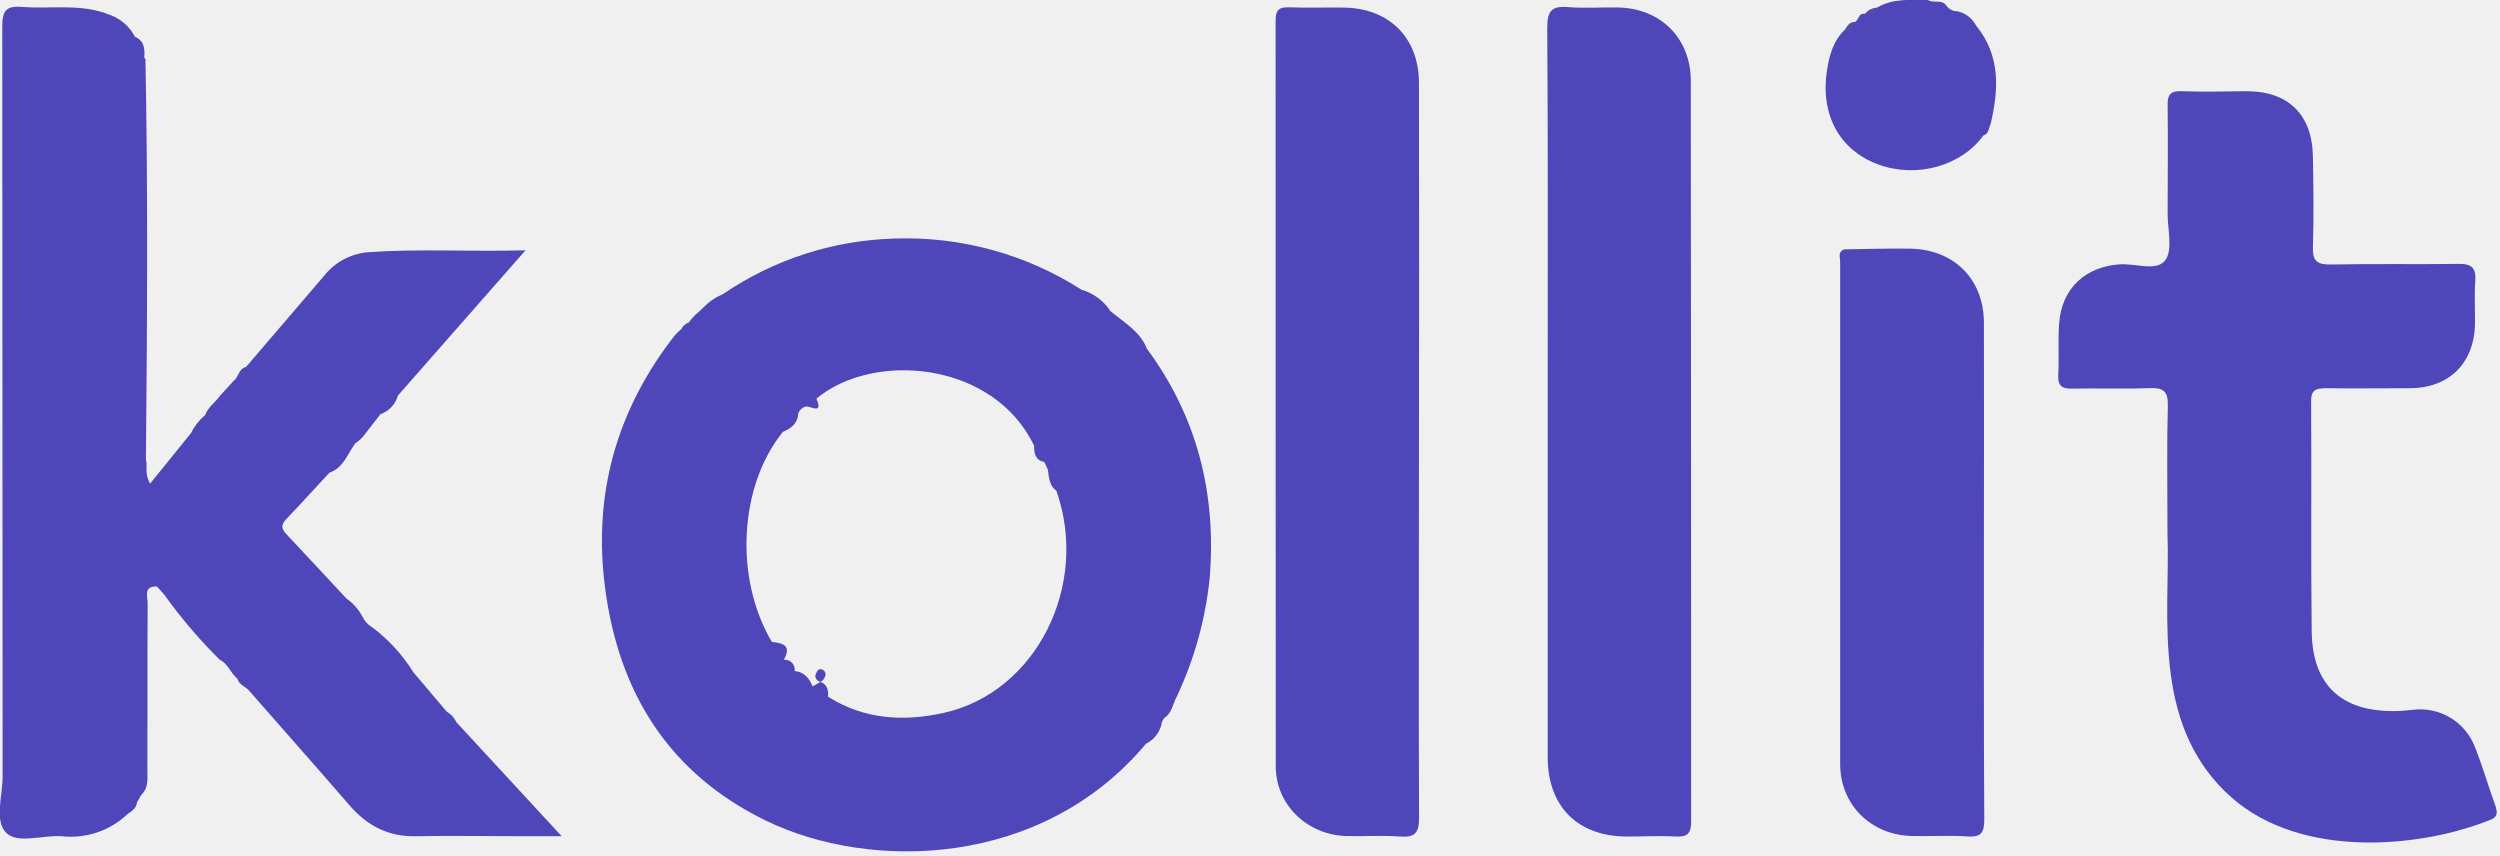
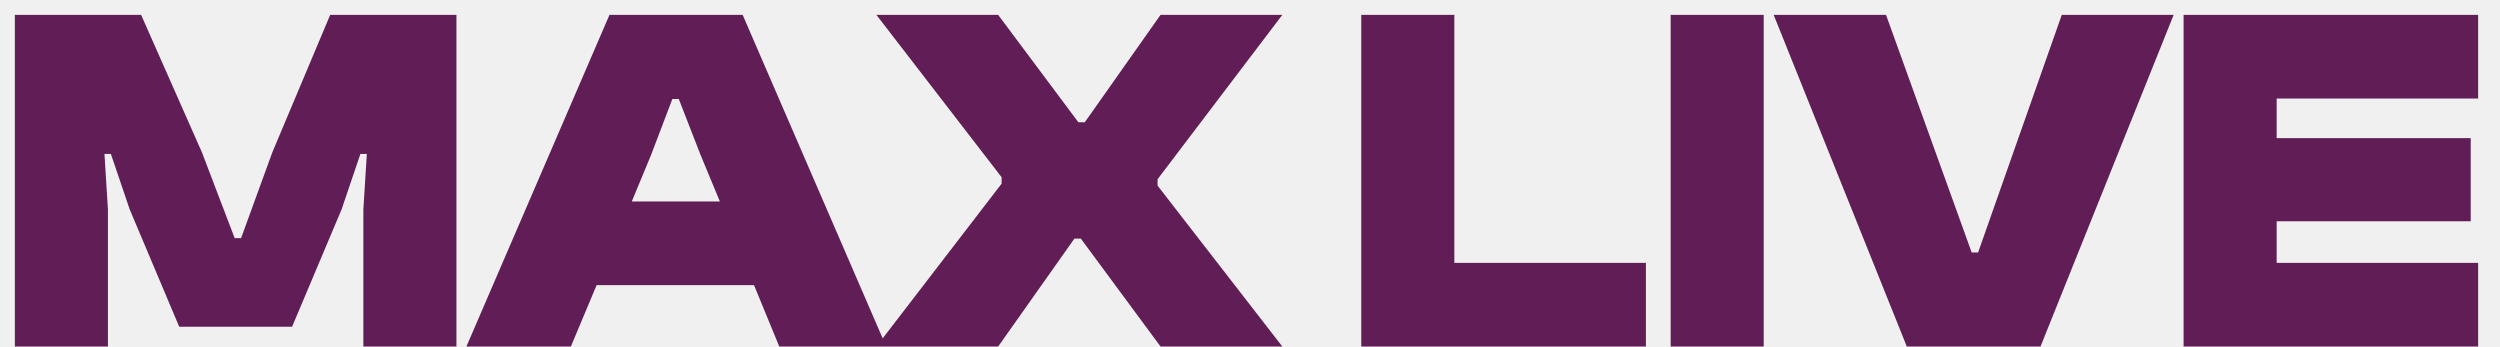
- <svg xmlns="http://www.w3.org/2000/svg" width="488" height="167" viewBox="0 0 488 167" fill="none">
-   <g clip-path="url(#clip0_3840_384)">
-     <path d="M109.64 163.23H101.93C95.02 163.23 88.111 163.1 81.21 163.23C75.751 163.36 71.621 161.16 68.15 157.11C61.63 149.57 55.001 142.1 48.41 134.58C47.67 133.93 46.63 133.58 46.331 132.48C45.02 131.4 44.52 129.57 42.891 128.78C38.907 124.834 35.264 120.559 32.001 116L30.651 114.49C27.921 114.37 28.831 116.49 28.82 117.75C28.75 128.57 28.82 139.38 28.77 150.19C28.77 151.94 29.05 153.79 27.55 155.19L26.741 156.63C26.631 157.78 25.741 158.32 24.91 158.9C23.222 160.504 21.206 161.722 19.002 162.472C16.797 163.221 14.456 163.483 12.14 163.24C8.37 162.94 3.39 164.84 1.14 162.5C-1.11 160.16 0.52 155.25 0.51 151.5C0.504 102.733 0.48 53.983 0.44 5.25C0.44 2.11 1.14 1.1 4.34 1.35C10.001 1.8 15.79 0.63 21.34 2.86C23.497 3.605 25.285 5.147 26.34 7.17C28.23 8.01 28.261 9.58 28.171 11.17V11.32C28.171 11.44 28.171 11.55 28.171 11.66C28.229 12.638 28.162 13.619 27.971 14.58C27.975 14.623 27.975 14.667 27.971 14.71C27.897 19.61 27.857 24.513 27.851 29.42C27.851 36.91 27.851 44.42 27.851 51.9C27.851 53.41 27.851 54.9 27.851 56.44C27.851 60.6 27.851 64.763 27.851 68.93C27.851 70.83 27.851 72.73 27.851 74.63C27.851 78.1 27.851 81.63 27.851 85.05C27.851 85.62 27.851 86.19 27.851 86.76C27.851 86.97 27.851 87.18 27.851 87.39C27.748 87.87 27.763 88.368 27.893 88.841C28.024 89.315 28.266 89.75 28.601 90.11C28.66 91.4 28.34 92.74 29.291 94.41L37.291 84.54C37.958 83.18 38.901 81.974 40.06 81C40.59 79.45 42.011 78.6 42.88 77.32L45.63 74.32C46.63 73.59 46.56 71.95 48.011 71.65C53.077 65.73 58.151 59.806 63.23 53.88C64.261 52.561 65.552 51.469 67.023 50.671C68.494 49.873 70.113 49.386 71.781 49.24C81.781 48.52 91.721 49.16 102.58 48.86L77.68 77.2C77.448 78.039 77.015 78.81 76.419 79.446C75.824 80.081 75.083 80.563 74.26 80.85L71.43 84.49C70.875 85.329 70.145 86.038 69.29 86.57V86.62C67.811 88.68 67.01 91.34 64.29 92.28C61.48 95.28 58.711 98.4 55.84 101.37C54.711 102.54 55.041 103.37 55.99 104.37C59.891 108.5 63.751 112.67 67.621 116.83C68.921 117.737 69.987 118.94 70.731 120.34C71.159 121.248 71.858 122.002 72.731 122.5C75.889 124.895 78.583 127.846 80.68 131.21L87.201 138.92C87.775 139.726 88.447 140.458 89.201 141.1L109.64 163.23Z" fill="#4F46BA" />
-     <path d="M223.881 68.08C222.541 64.68 219.461 62.98 216.881 60.83H216.821C215.512 58.763 213.491 57.247 211.141 56.57C200.255 49.595 187.501 46.106 174.581 46.57C162.624 46.904 151.015 50.663 141.131 57.4C141.001 57.46 140.881 57.51 140.761 57.58C139.753 58.02 138.822 58.618 138.001 59.35L136.481 60.81C135.715 61.408 135.041 62.115 134.481 62.91L134.421 62.96C133.797 63.186 133.284 63.644 132.991 64.24C132.535 64.619 132.107 65.03 131.711 65.47C120.361 80 115.711 96.47 118.111 114.72C120.761 135.22 130.611 151.05 149.631 160.25C169.781 169.99 203.241 169.55 223.701 145.18C224.527 144.771 225.242 144.169 225.783 143.423C226.325 142.678 226.678 141.812 226.811 140.9L227.231 140.18C228.811 139.18 228.911 137.41 229.691 136C233.196 128.573 235.388 120.595 236.171 112.42C237.391 96.15 233.641 81.29 223.881 68.08ZM184.321 139.13C176.481 140.9 168.711 140.48 161.631 135.99C161.721 134.75 161.521 133.66 160.211 133.12C160.211 133.12 160.211 133.07 160.211 133.04C160.591 132.98 161.071 132.25 161.131 131.76C161.151 131.617 161.14 131.472 161.099 131.334C161.058 131.196 160.987 131.068 160.892 130.96C160.797 130.852 160.68 130.765 160.549 130.707C160.417 130.648 160.275 130.618 160.131 130.62C159.471 130.69 159.351 131.36 159.131 131.89C159.191 132.53 159.631 133.06 160.131 133.05C160.127 133.08 160.127 133.11 160.131 133.14L158.621 133.98C157.961 132.39 156.991 131.18 155.121 130.98C155.159 130.699 155.135 130.414 155.051 130.144C154.967 129.873 154.824 129.625 154.634 129.416C154.443 129.207 154.208 129.043 153.947 128.934C153.685 128.826 153.403 128.777 153.121 128.79L153.051 128.69C154.561 125.94 152.751 125.53 150.671 125.3C143.301 112.89 144.251 94.85 152.821 84.3C154.451 83.62 155.711 82.64 155.821 80.71C155.937 80.384 156.131 80.091 156.385 79.856C156.639 79.621 156.947 79.451 157.281 79.36C158.281 79.22 160.711 81.04 159.371 77.8C170.661 68.47 194.001 70.59 201.851 87C201.851 88.48 202.081 89.84 203.851 90.18C204.091 90.7 204.331 91.18 204.561 91.74C204.751 93.24 204.811 94.79 206.211 95.8C212.701 114.28 202.301 135.07 184.321 139.13Z" fill="#4F46BA" />
-     <path d="M486.181 160C472.841 165.44 449.331 167.86 435.521 155.6C428.221 149.12 424.931 140.82 423.711 131.45C422.461 121.83 423.401 112.15 423.091 104.14C423.091 94.74 422.951 86.98 423.161 79.24C423.241 76.31 422.271 75.65 419.551 75.76C414.551 75.96 409.551 75.76 404.551 75.86C402.321 75.93 401.651 75.2 401.771 73.02C401.961 69.69 401.681 66.33 401.951 63.02C402.491 56.23 407.101 52.02 413.881 51.59C416.881 51.41 421.051 53.05 422.681 50.77C424.161 48.7 423.111 44.77 423.121 41.7C423.121 34.7 423.221 27.62 423.121 20.59C423.071 18.34 423.781 17.72 425.951 17.8C430.131 17.96 434.311 17.85 438.481 17.8C446.661 17.8 451.341 22.31 451.481 30.59C451.581 36.43 451.671 42.29 451.481 48.12C451.361 51.05 452.371 51.69 455.101 51.63C463.341 51.46 471.571 51.63 479.811 51.51C482.541 51.45 483.371 52.31 483.171 54.96C482.961 57.8 483.171 60.68 483.111 63.54C482.861 70.97 477.981 75.72 470.541 75.78C465.051 75.78 459.541 75.86 454.071 75.78C452.071 75.78 451.071 76.09 451.131 78.47C451.241 93.38 451.061 108.29 451.241 123.2C451.361 133.69 457.011 138.93 467.481 138.8C468.671 138.8 469.861 138.67 471.041 138.55C473.544 138.245 476.078 138.776 478.248 140.06C480.418 141.344 482.103 143.309 483.041 145.65C484.591 149.52 485.741 153.54 487.161 157.46C487.501 158.71 487.511 159.49 486.181 160Z" fill="#4F46BA" />
-     <path d="M277 159.59C277 162.59 276.21 163.52 273.24 163.29C269.8 163.02 266.33 163.29 262.87 163.2C255.26 163.01 249.05 157.2 249.03 149.6C249 101.05 249 52.5 249 4C249 1.92 249.69 1.35 251.67 1.43C255.24 1.56 258.82 1.43 262.4 1.48C271.18 1.63 276.96 7.38 276.98 16.15C277.027 40.15 277.027 64.127 276.98 88.08C277 111.88 276.89 135.74 277 159.59Z" fill="#4F46BA" />
-     <path d="M330.11 160.29C330.11 162.65 329.45 163.41 327.11 163.29C323.9 163.11 320.67 163.29 317.45 163.29C307.95 163.23 302.13 157.42 302.11 147.84C302.11 128.51 302.11 109.19 302.11 89.84C302.11 85.42 302.11 81.01 302.11 76.6C302.11 52.86 302.19 29.12 302.02 5.39C302.02 1.96 303.02 1.13 306.2 1.39C309.38 1.65 312.64 1.39 315.86 1.46C324.14 1.62 330.04 7.46 330.04 15.76C330.086 63.92 330.11 112.097 330.11 160.29Z" fill="#4F46BA" />
-     <path d="M387.26 104.47C387.26 90.65 387.31 76.82 387.26 63C387.26 54.49 381.39 48.67 372.88 48.54C368.83 48.47 364.78 48.61 360.73 48.66C360.533 48.994 360.407 49.365 360.36 49.75C360.306 49.372 360.187 49.007 360.01 48.67C358.68 49.12 359.2 50.26 359.2 51.1C359.2 83.766 359.2 116.433 359.2 149.1C359.2 157.1 365.2 163.01 373.25 163.19C376.82 163.27 380.42 163.03 383.98 163.27C386.68 163.46 387.35 162.6 387.33 159.92C387.21 141.42 387.27 123 387.26 104.47ZM360.35 143.07C360.35 112.89 360.35 82.713 360.35 52.54C360.35 52.21 360.35 51.89 360.35 51.54C360.355 51.62 360.355 51.7 360.35 51.78C360.35 82.673 360.35 113.566 360.35 144.46C360.35 145.06 360.29 145.66 360.35 146.15C360.24 145.26 360.35 144.16 360.35 143.07Z" fill="#4F46BA" />
-     <path d="M388.571 24.21C388.161 25 388.271 26.11 387.161 26.44C382.801 32.44 374.081 34.86 366.571 32.08C359.061 29.3 355.281 22.35 356.631 13.72C357.091 10.78 357.851 7.91 360.191 5.72C360.881 5.27 361.471 4.72 362.191 4.22C362.911 3.72 362.831 2.49 364.031 2.7C364.94 2.498 365.78 2.063 366.471 1.44C369.531 -0.35 372.941 -0 376.301 -0C376.555 0.15 376.838 0.246 377.131 0.28C378.181 0.41 379.381 0.06 380.071 1.28C380.316 1.571 380.622 1.805 380.968 1.964C381.314 2.123 381.69 2.204 382.071 2.2C382.852 2.366 383.586 2.704 384.22 3.188C384.855 3.672 385.374 4.291 385.741 5C390.521 10.86 390.161 17.44 388.571 24.21Z" fill="#4F46BA" />
-     <path d="M360.71 48.66V146.55H360V48.67L360.71 48.66Z" fill="#4F46BA" />
-     <path d="M28.491 88.77C28.491 89.24 28.491 89.7 28.491 90.17L27.001 91C27.001 66.8 27.001 42.573 27.001 18.32C27.001 16.96 26.461 15.44 27.691 14.26C27.749 14.369 27.799 14.483 27.841 14.6C28.125 15.747 28.186 16.939 28.021 18.11C28.021 40.37 28.021 62.633 28.021 84.9C28.111 86.21 27.721 87.56 28.491 88.77Z" fill="#4F46BA" />
-     <path d="M28.491 88.77C28.101 88.424 27.834 87.961 27.731 87.45C27.631 86.673 27.631 85.886 27.731 85.11C27.741 84.977 27.741 84.843 27.731 84.71C27.731 79.47 27.731 74.23 27.731 68.99C27.731 64.83 27.731 60.66 27.731 56.5C27.731 54.99 27.731 53.5 27.731 51.96V14.3C27.731 13.3 27.801 12.3 27.831 11.3C27.919 11.269 28.014 11.269 28.101 11.3C28.231 11.3 28.331 11.4 28.391 11.57C28.891 37.25 28.731 63 28.491 88.77Z" fill="#4F46BA" />
-     <path d="M89.121 141.06C88.572 141.022 88.059 140.774 87.687 140.369C87.315 139.963 87.112 139.43 87.121 138.88C88.01 139.366 88.714 140.132 89.121 141.06Z" fill="#3D51C6" />
-     <path d="M366.44 1.49C366.23 3.09 365.06 2.82 364 2.75C364.288 2.372 364.657 2.064 365.078 1.846C365.5 1.628 365.965 1.506 366.44 1.49Z" fill="#564AAC" />
-     <path d="M362.15 4.27C361.57 4.87 361.82 6.54 360.15 5.77C360.61 5 361.08 4.23 362.15 4.27Z" fill="#564AAC" />
-     <path d="M19.931 7.67C20.511 6.67 19.181 5.48 20.071 4.75C20.581 4.33 21.161 5.1 21.411 5.58C22.081 6.89 20.651 7 19.931 7.67Z" fill="#5246B6" />
-   </g>
-   <defs>
-     <clipPath id="clip0_3840_384">
-       <rect width="487.33" height="166.19" fill="white" />
-     </clipPath>
-   </defs>
+ <svg xmlns="http://www.w3.org/2000/svg" width="101" height="14" viewBox="0 0 101 14" fill="none">
+   <path d="M4.36 14V8.46L4.22 6.22H4.48L5.24 8.46L7.24 13.2H11.8L13.8 8.46L14.56 6.22H14.82L14.68 8.46V14H18.44V0.6H13.34L11 6.16L9.74 9.62H9.48L8.16 6.16L5.7 0.6H0.6V14H4.36ZM23.063 14L24.103 11.52H30.463L31.483 14H35.803L30.003 0.6H24.623L18.843 14H23.063ZM26.303 6.26L27.163 4H27.423L28.303 6.26L29.083 8.14H25.523L26.303 6.26ZM40.325 14L43.406 9.64H43.666L46.886 14H51.806L46.766 7.5V7.24L51.806 0.6H46.886L43.825 4.94H43.566L40.325 0.6H35.406L40.465 7.16V7.42L35.406 14H40.325ZM66.495 14V10.62H58.755V0.6H54.995V14H66.495ZM71.254 14V0.6H67.495V14H71.254ZM82.436 14L87.816 0.6H83.296L79.915 10.2H79.656L76.195 0.6H71.656L77.035 14H82.436ZM100.117 14V10.62H91.977V8.94H99.817V5.58H91.977V3.98H100.117V0.6H88.217V14H100.117Z" fill="#611D56" />
</svg>
